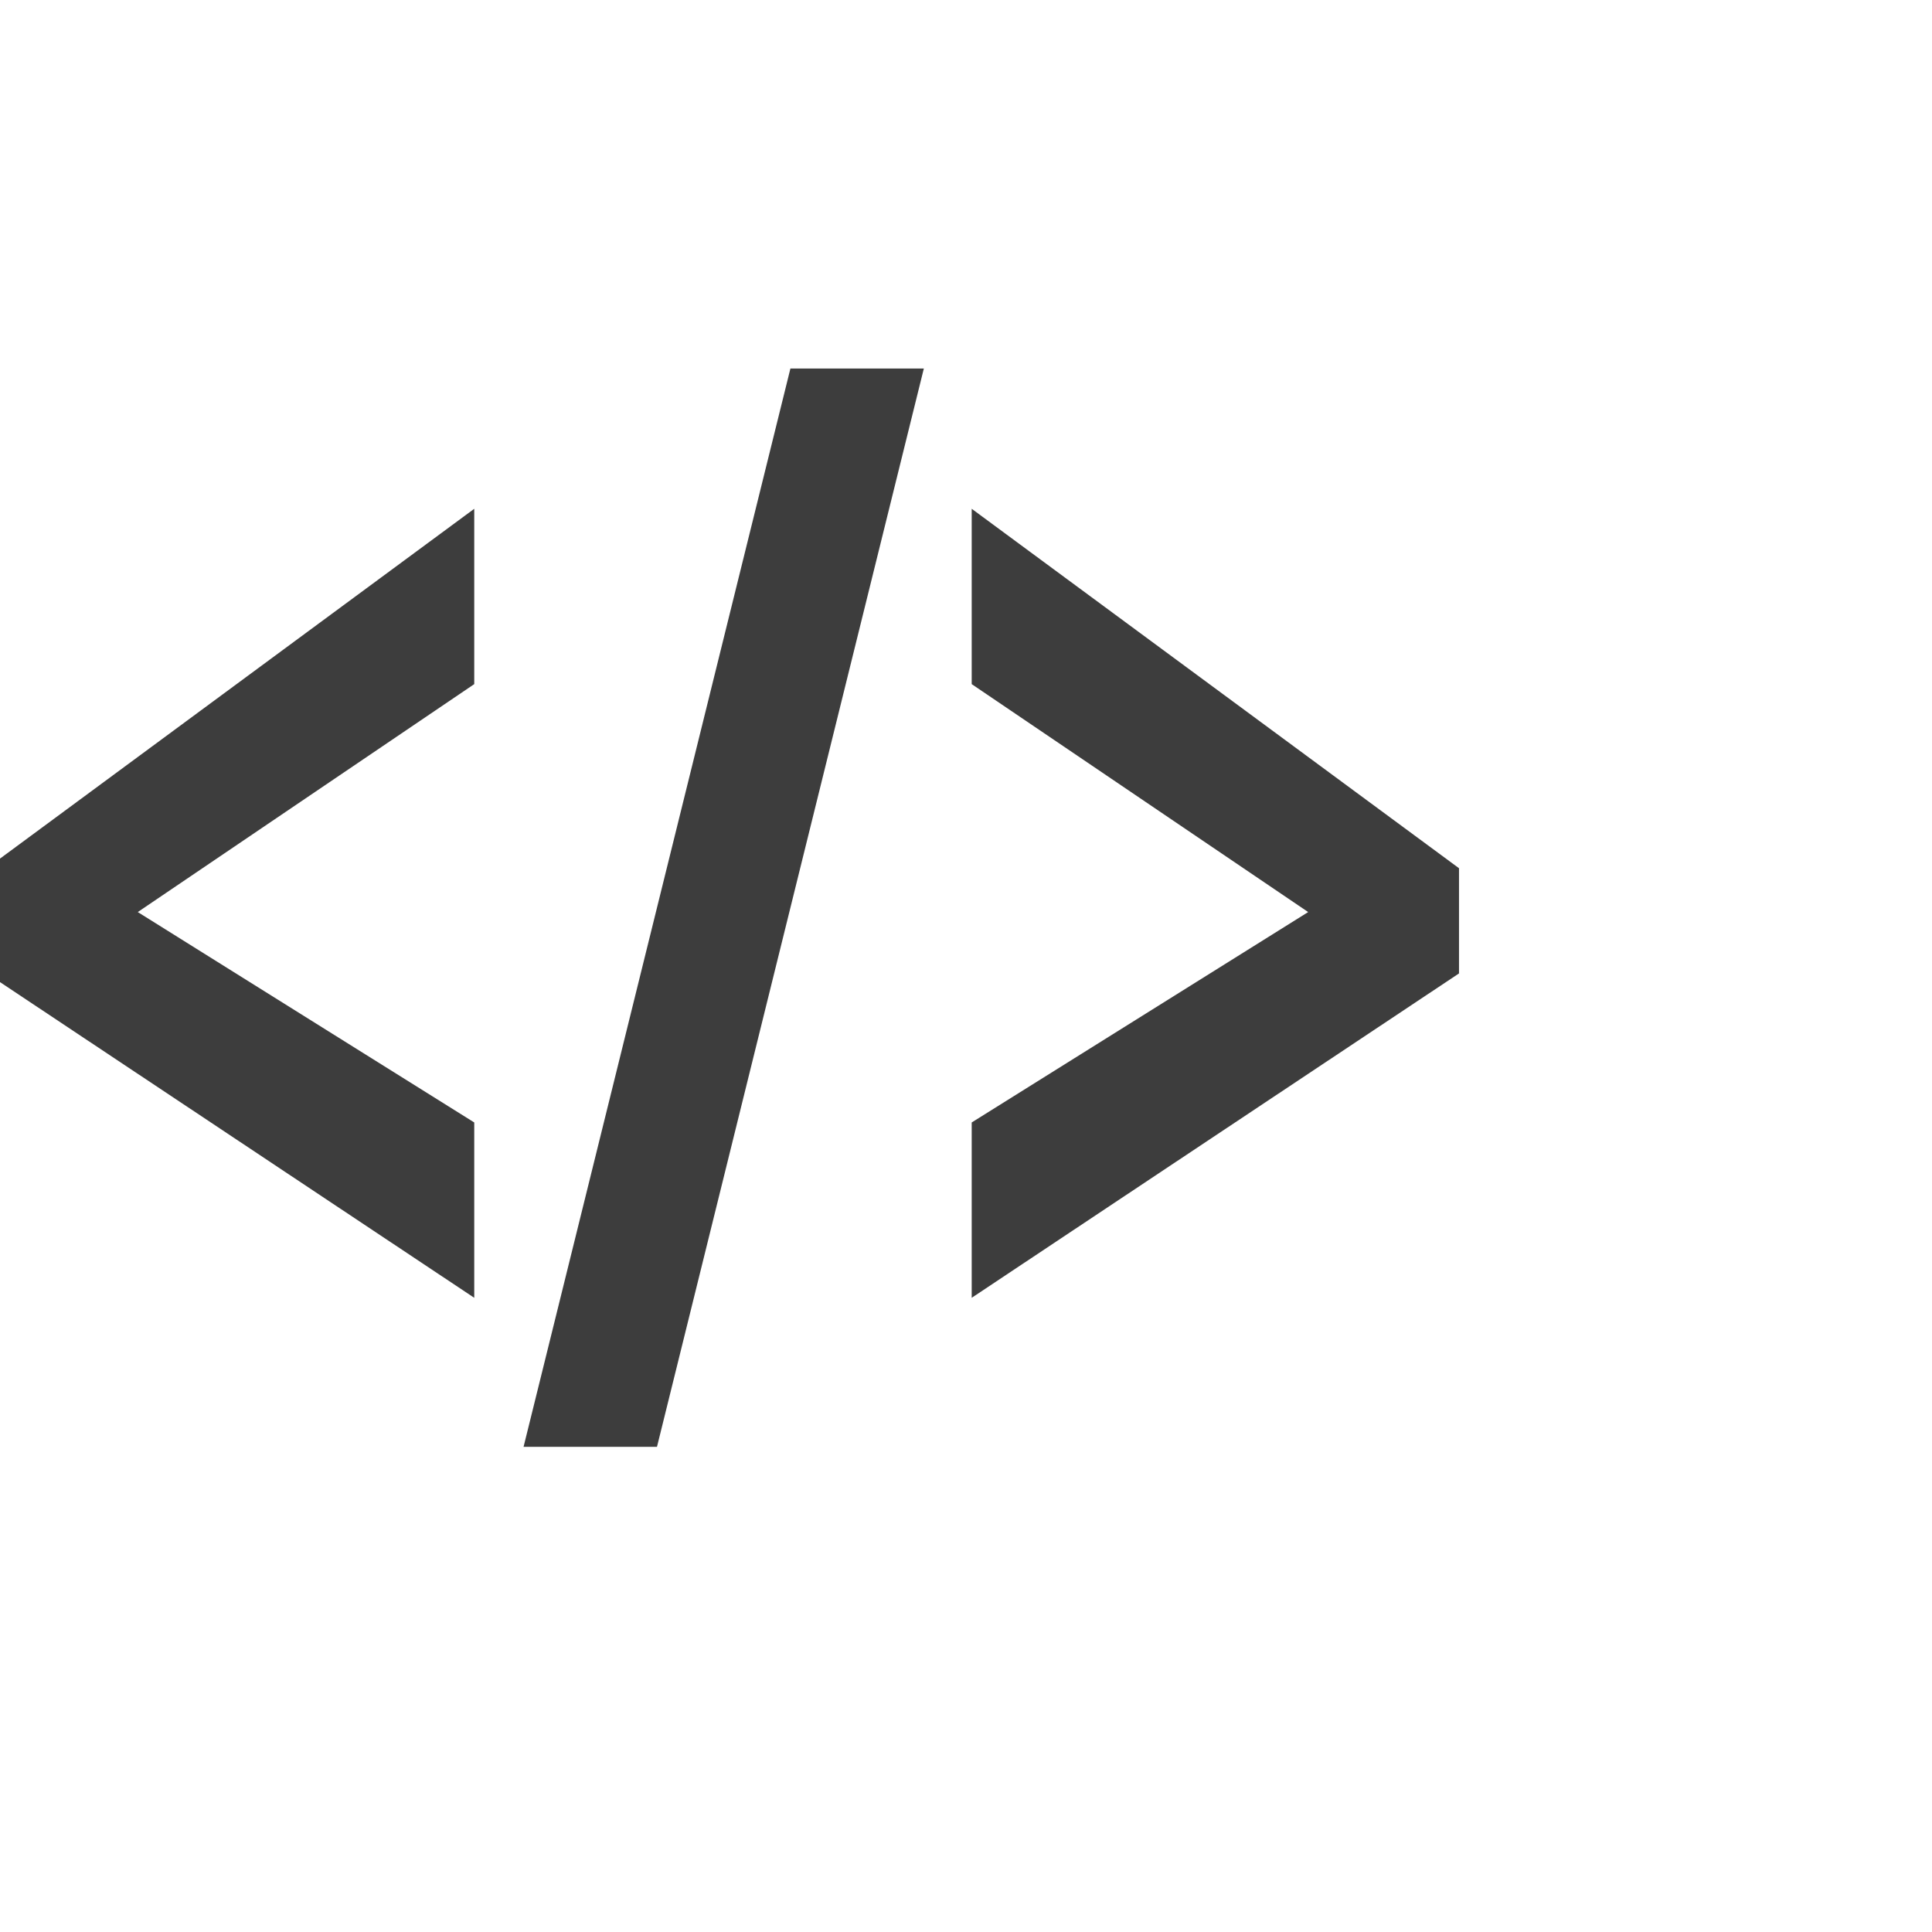
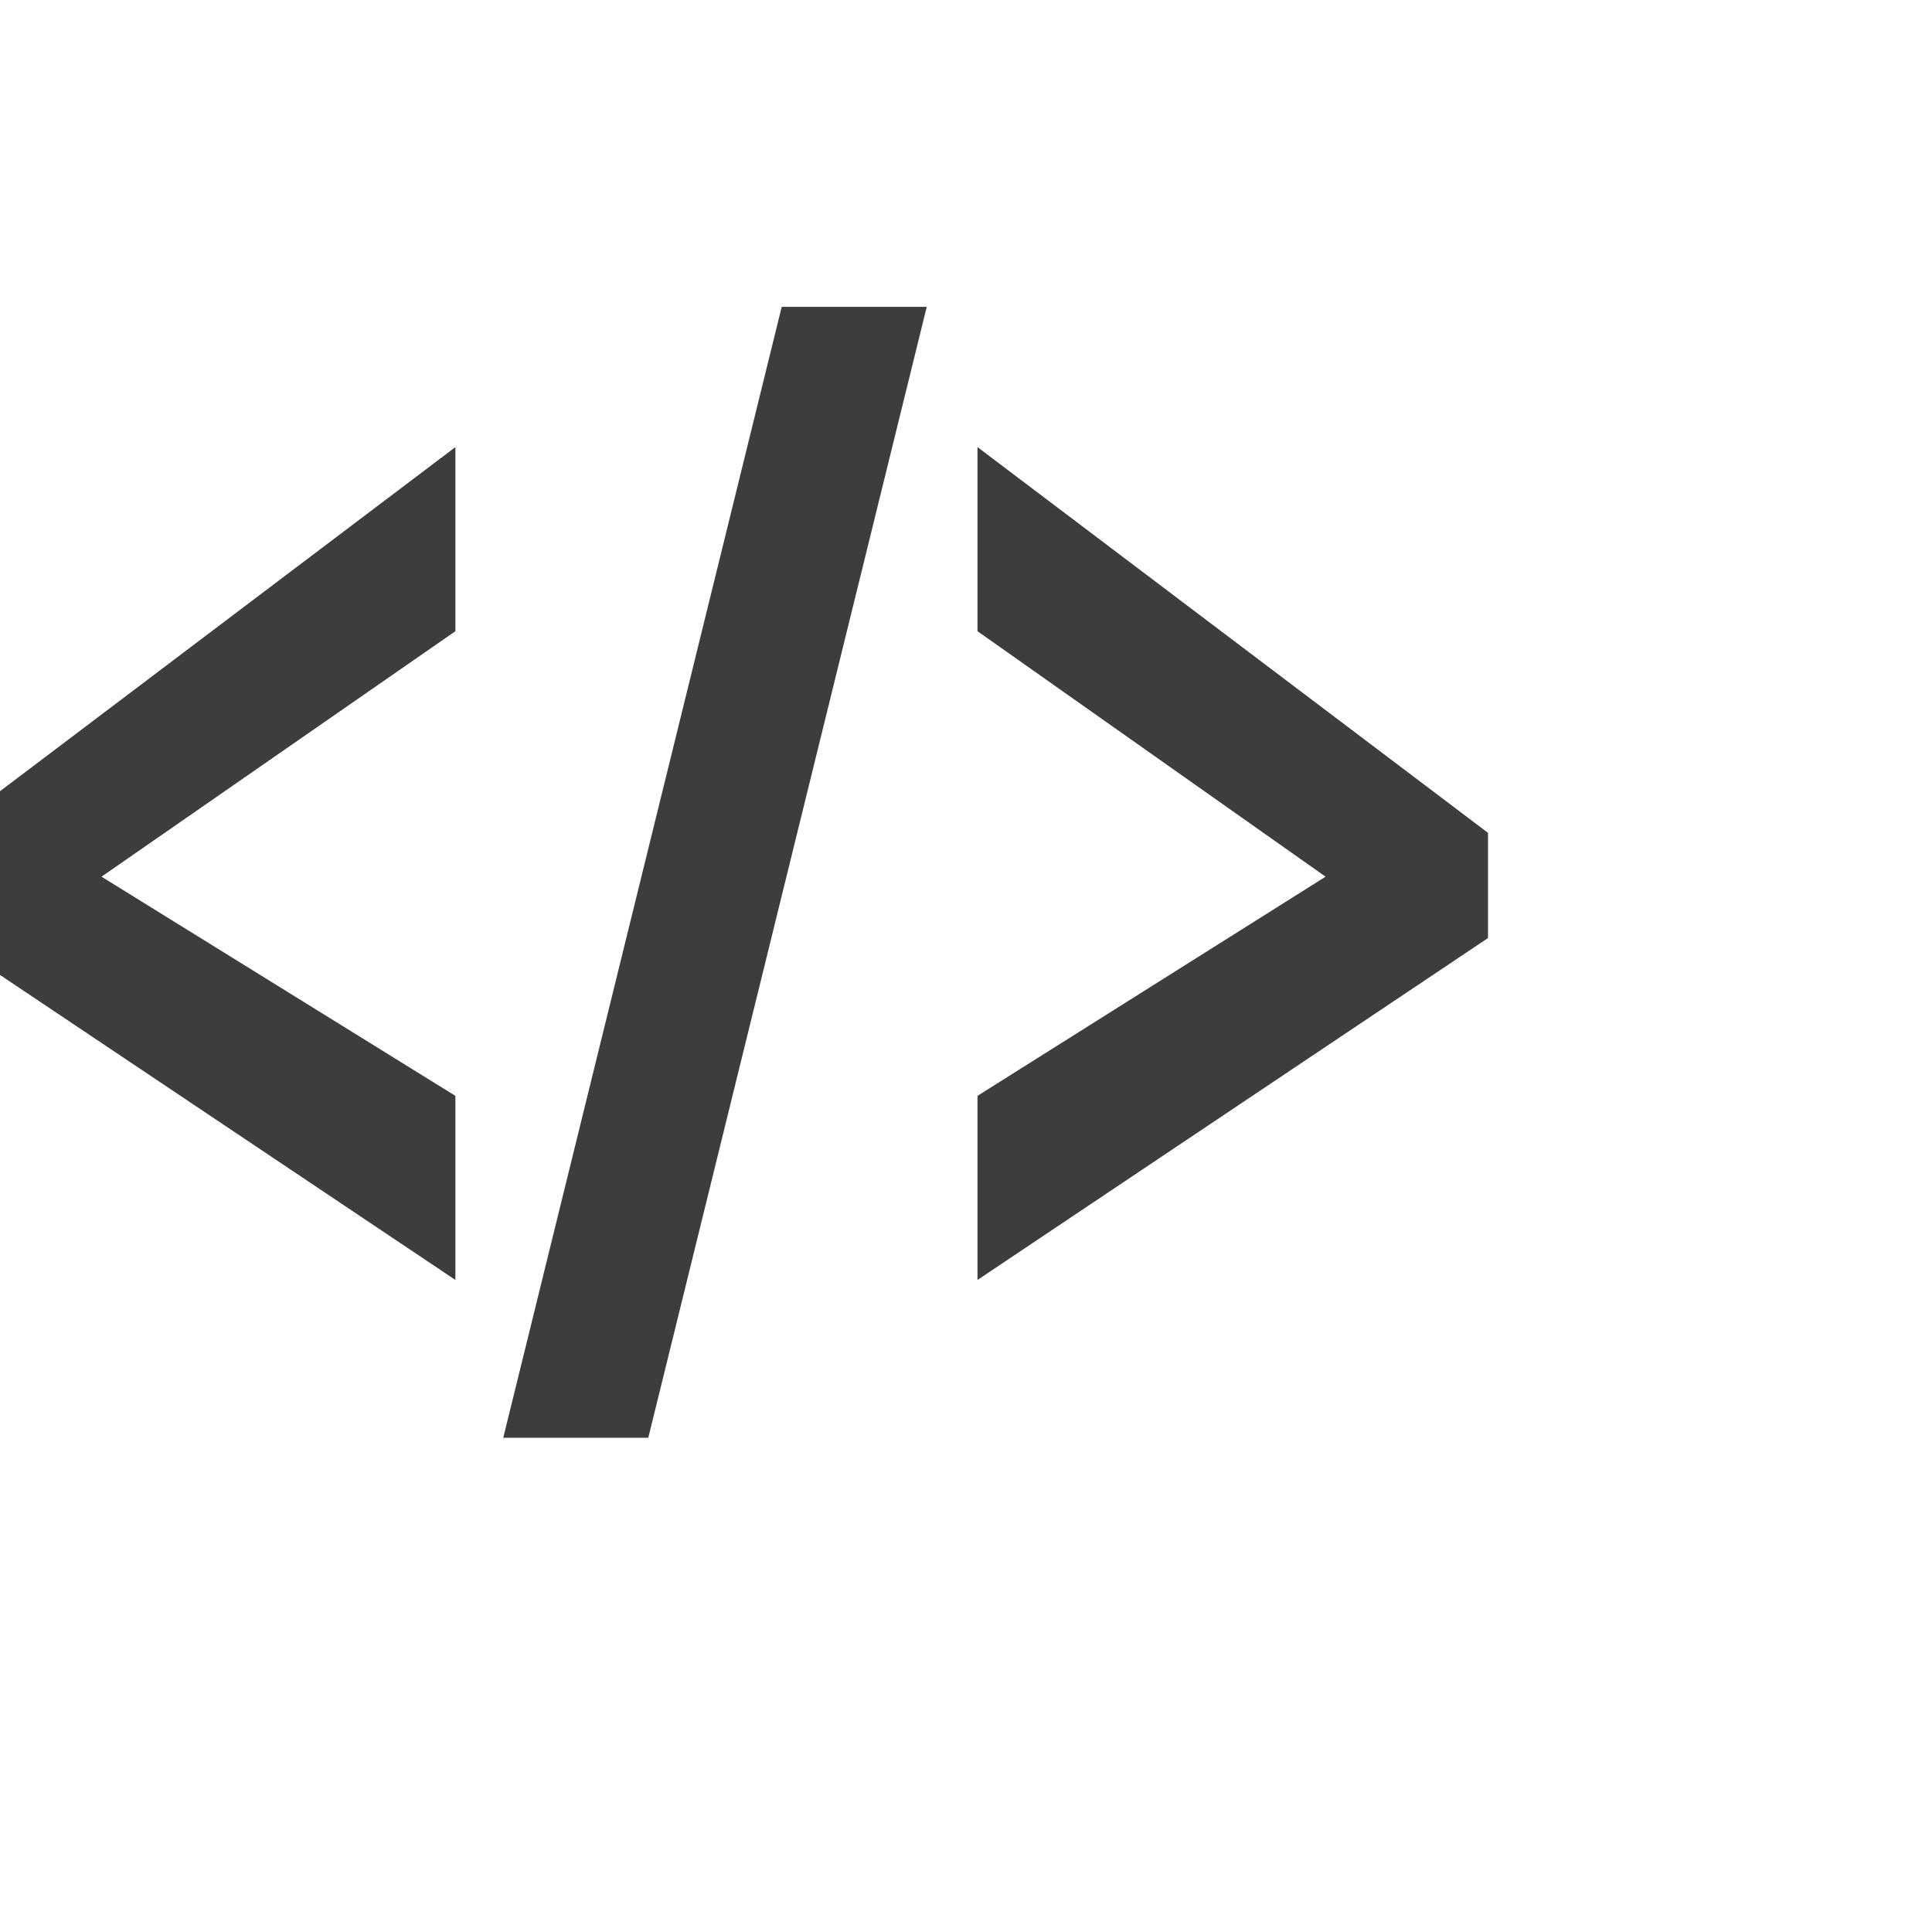
<svg xmlns="http://www.w3.org/2000/svg" width="16" height="16" viewBox="0 0 4.233 4.233" version="1.1" id="svg8">
  <defs id="defs2" />
-   <g id="layer1" transform="translate(0,-292.7667)">
-     <text xml:space="preserve" style="font-style:normal;font-weight:normal;font-size:5.534px;line-height:1;font-family:sans-serif;letter-spacing:0px;word-spacing:0px;fill:#000000;fill-opacity:1;stroke:none;stroke-width:0.138" x="-0.145" y="240.734" id="text817" transform="scale(0.8134661,1.229308)">
-       <tspan id="tspan815" x="-0.145" y="240.734" style="font-style:normal;font-variant:normal;font-weight:bold;font-stretch:normal;font-size:2.692px;font-family:Sans;-inkscape-font-specification:Sans;fill:#3d3d3d;fill-opacity:1;stroke-width:0.138">&lt;/&gt;</tspan>
+   <g id="layer1">
+     <text xml:space="preserve" style="font-style:normal;font-weight:normal;font-size:2.822px;line-height:1;font-family:sans-serif;letter-spacing:0px;word-spacing:0px;fill:#000000;fill-opacity:1;stroke:none;stroke-width:0.136" x="-0.272" y="2.562" id="text817" transform="scale(0.8134661,1.229308)">
+       <tspan id="tspan815" x="-0.272" y="2.562" style="font-style:normal;font-variant:normal;font-weight:bold;font-stretch:normal;font-size:2.822px;font-family:sans-serif;-inkscape-font-specification:sans-serif;fill:#3d3d3d;fill-opacity:1;stroke-width:0.136">&lt;/&gt;</tspan>
    </text>
  </g>
</svg>
